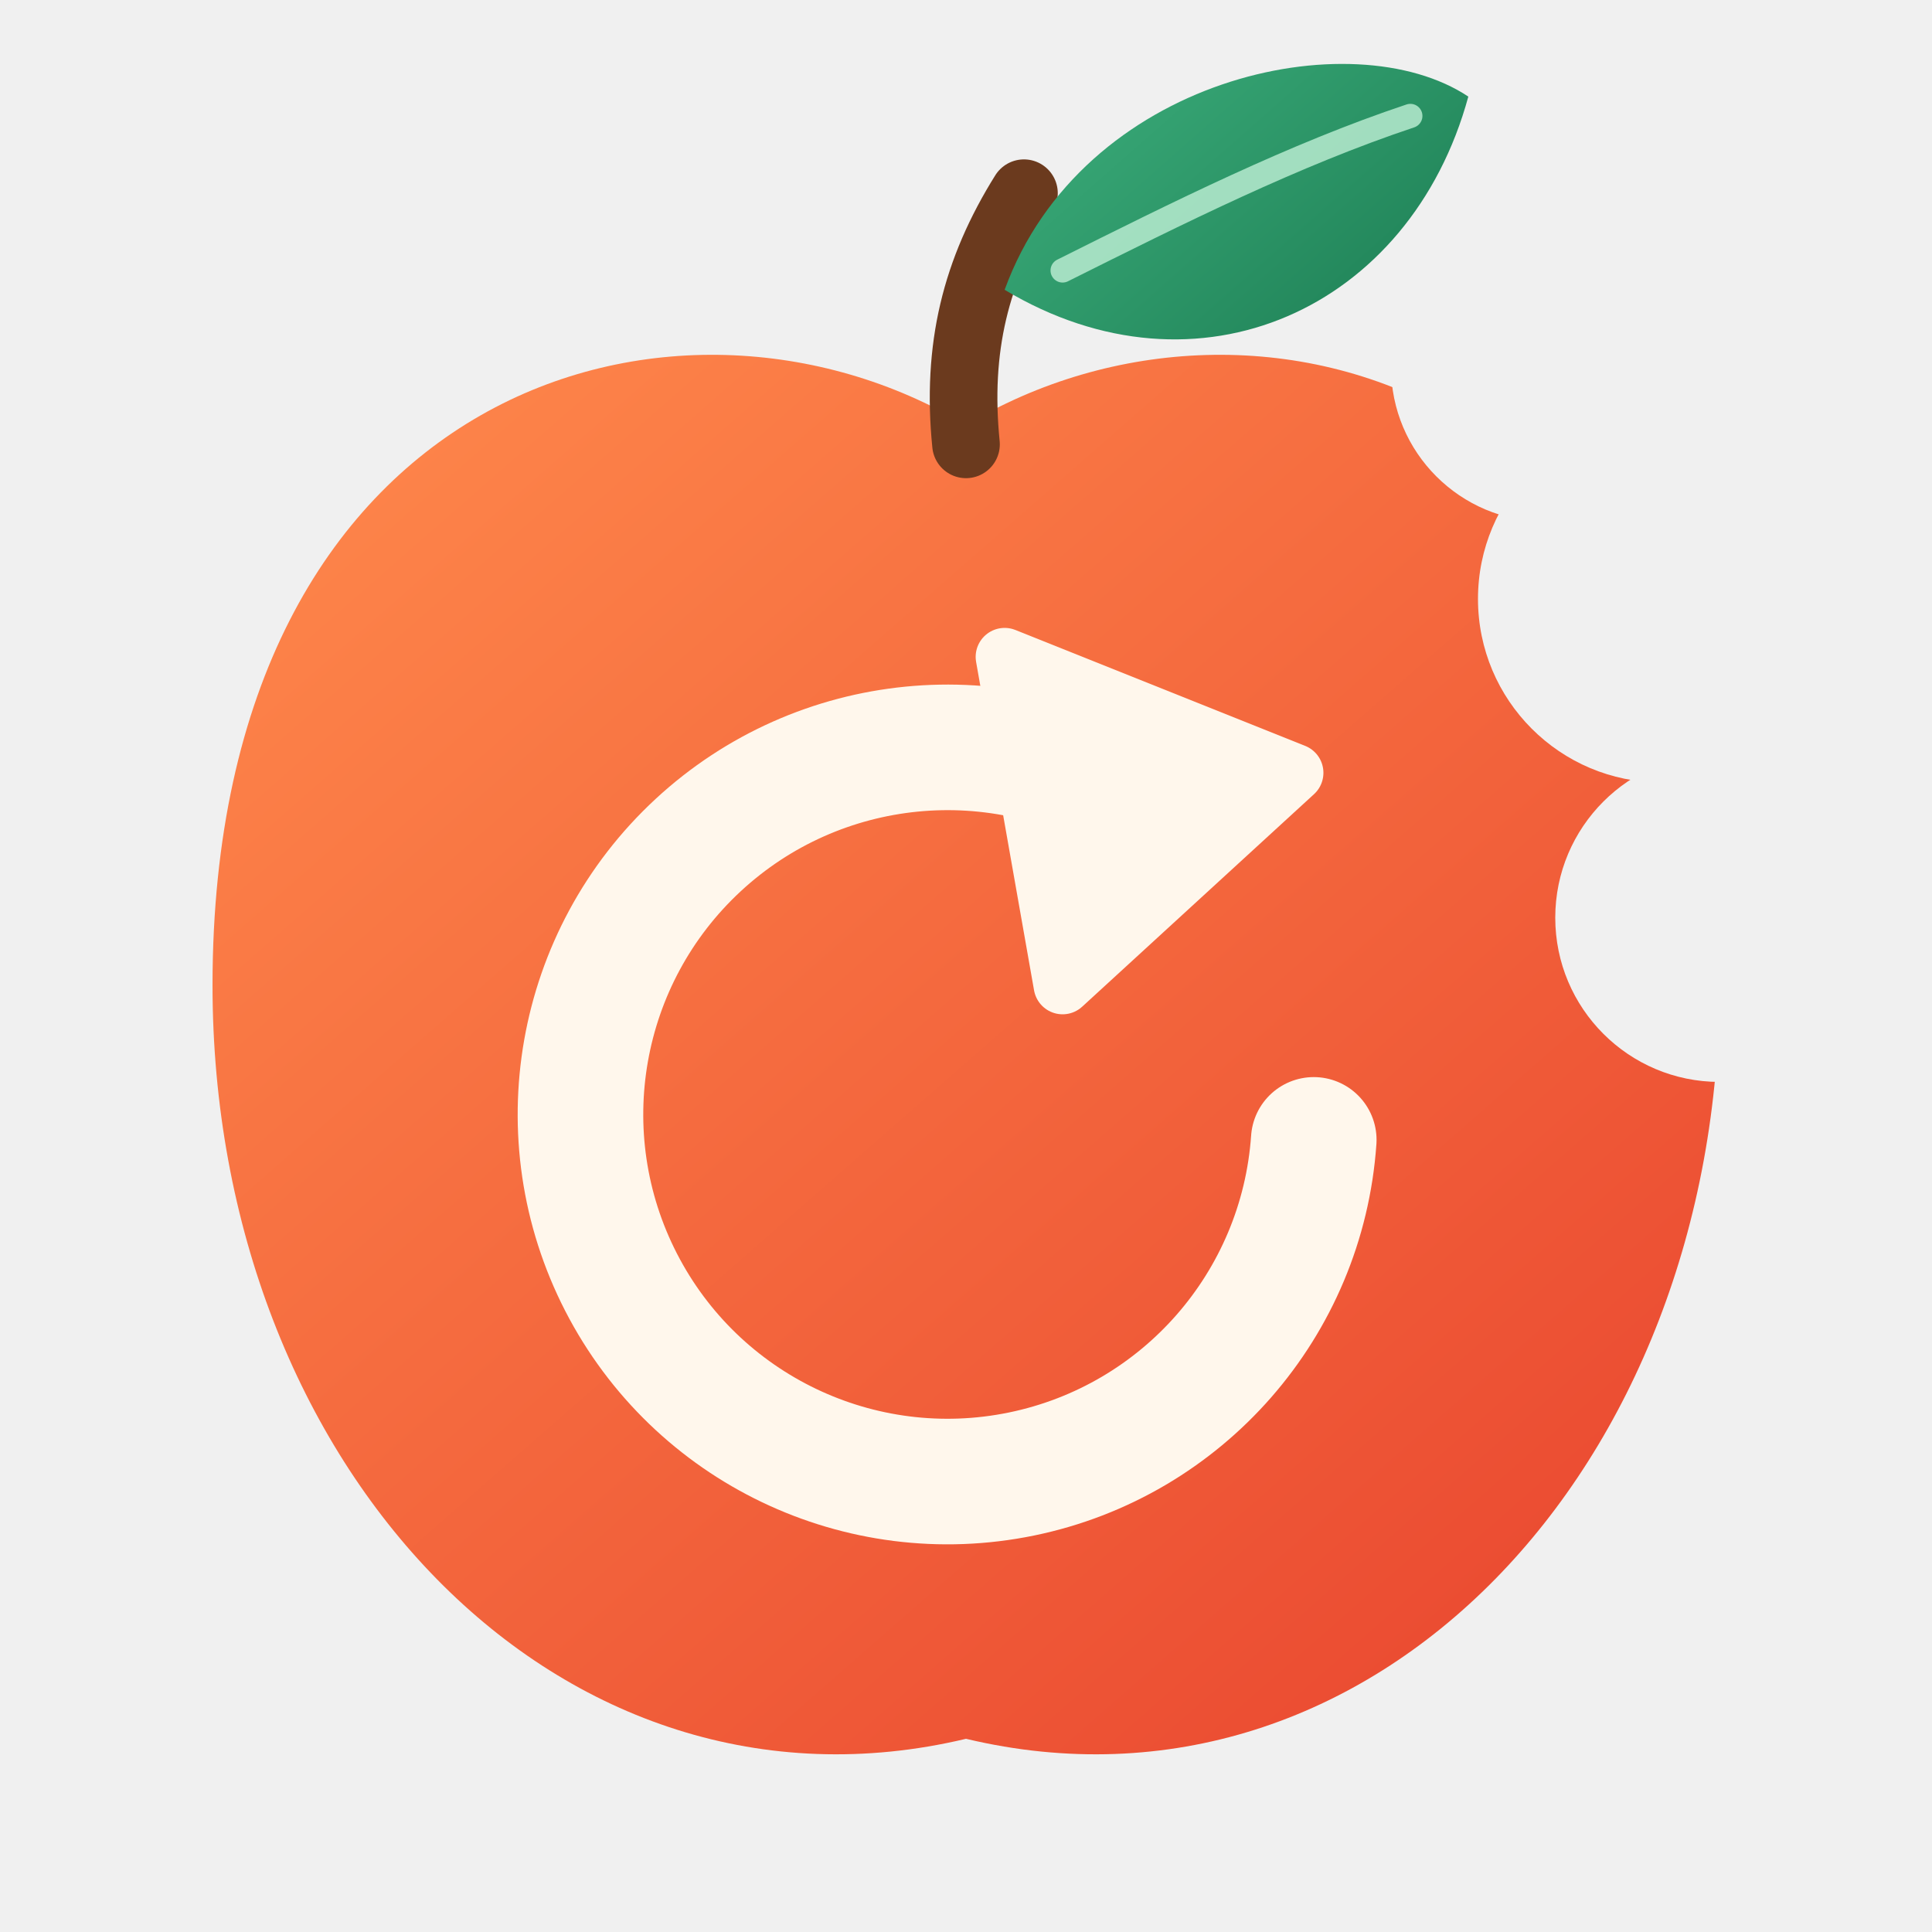
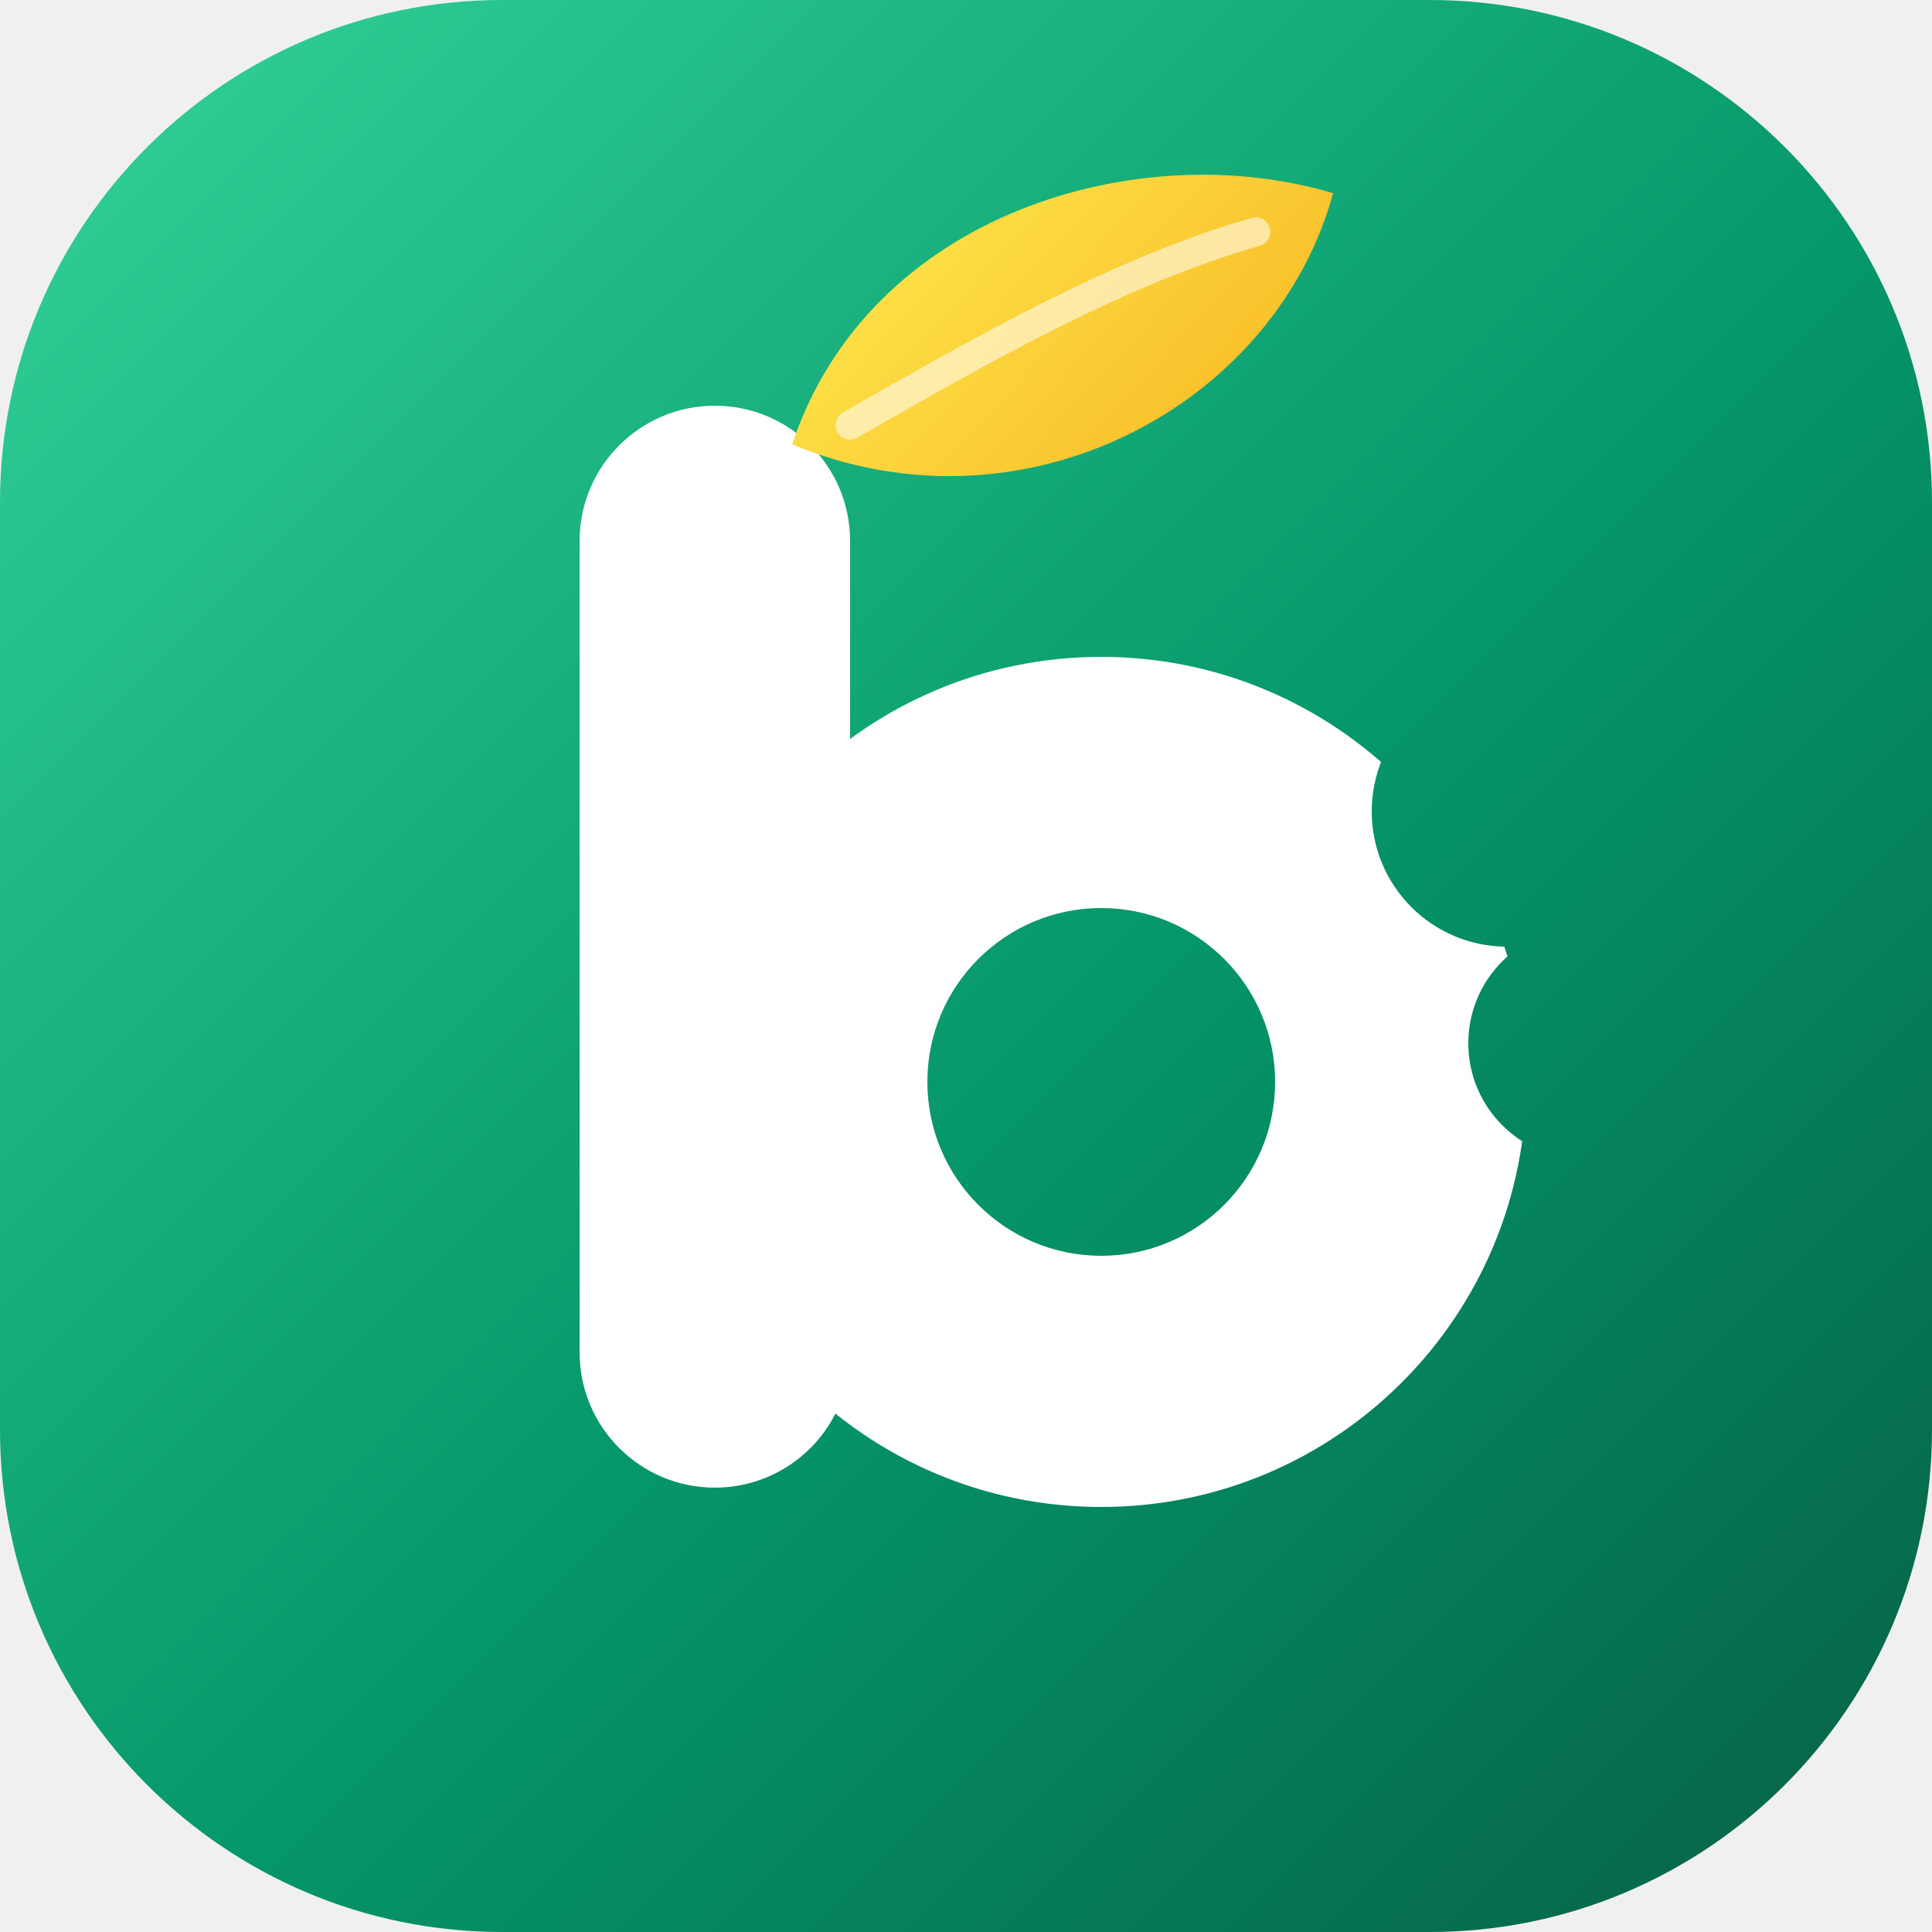
<svg xmlns="http://www.w3.org/2000/svg" viewBox="0 0 200 200" role="img" aria-label="BiteBack">
  <defs>
-     <linearGradient id="m-fruit" x1="30" y1="30" x2="170" y2="190" gradientUnits="userSpaceOnUse">
-       <stop offset="0" stop-color="#FF8A4C" />
-       <stop offset="1" stop-color="#E8432E" />
+     <linearGradient id="m-tile" x1="0" y1="0" x2="200" y2="200" gradientUnits="userSpaceOnUse">
+       <stop offset="0" stop-color="#34D399" />
+       <stop offset=".55" stop-color="#059669" />
+       <stop offset="1" stop-color="#065F46" />
    </linearGradient>
-     <linearGradient id="m-leaf" x1="96" y1="10" x2="140" y2="60" gradientUnits="userSpaceOnUse">
-       <stop offset="0" stop-color="#3FB27F" />
-       <stop offset="1" stop-color="#15724A" />
+     <linearGradient id="m-leaf" x1="96" y1="20" x2="150" y2="70" gradientUnits="userSpaceOnUse">
+       <stop offset="0" stop-color="#FDE047" />
+       <stop offset="1" stop-color="#F59E0B" />
    </linearGradient>
-     <mask id="m-bite" maskUnits="userSpaceOnUse" x="0" y="0" width="200" height="200">
-       <rect width="200" height="200" fill="#fff" />
-       <circle cx="172" cy="62" r="19" fill="#000" />
-       <circle cx="178" cy="95" r="17" fill="#000" />
-       <circle cx="160" cy="38" r="16" fill="#000" />
+     <mask id="m-b" maskUnits="userSpaceOnUse" x="0" y="0" width="200" height="200">
+       <rect width="200" height="200" fill="#000" />
+       <rect x="54" y="46" width="28" height="112" rx="14" fill="#fff" />
+       <circle cx="108" cy="116" r="44" fill="#fff" />
+       <circle cx="108" cy="116" r="18" fill="#000" />
+       <circle cx="150" cy="88" r="14" fill="#000" />
+       <circle cx="158" cy="112" r="12" fill="#000" />
    </mask>
  </defs>
-   <g mask="url(#m-bite)">
-     <path d="M100 44 C 70 26, 22 40, 22 102 C 22 152, 58 190, 100 180 C 142 190, 178 152, 178 102 C 178 40, 130 26, 100 44 Z" fill="url(#m-fruit)" />
+   <rect width="200" height="200" rx="52" fill="url(#m-tile)" />
+   <g transform="translate(6 -4)">
+     <rect x="-6" y="4" width="200" height="200" fill="#fff" mask="url(#m-b)" />
+     <path d="M76 50 C 84 26, 112 18, 132 24 C 126 46, 100 60, 76 50 Z" fill="url(#m-leaf)" />
+     <path d="M82 48 C 96 40, 110 32, 124 28" fill="none" stroke="#fff" stroke-opacity=".55" stroke-width="3" stroke-linecap="round" />
  </g>
-   <path d="M100 46 C 99 36, 101 28, 106 20" fill="none" stroke="#6B3A1E" stroke-width="7" stroke-linecap="round" />
-   <path d="M104 30 C 112 8, 140 2, 152 10 C 146 32, 124 42, 104 30 Z" fill="url(#m-leaf)" />
-   <path d="M110 28 C 122 22, 134 16, 146 12" fill="none" stroke="#BFF0D6" stroke-width="2.5" stroke-linecap="round" opacity=".8" />
-   <path d="M136 118 A 38 38 0 1 1 118 83" fill="none" stroke="#FFF7EC" stroke-width="13" stroke-linecap="round" />
-   <path d="M104 68 L 134 80 L 110 102 Z" fill="#FFF7EC" stroke="#FFF7EC" stroke-width="6" stroke-linejoin="round" />
</svg>
